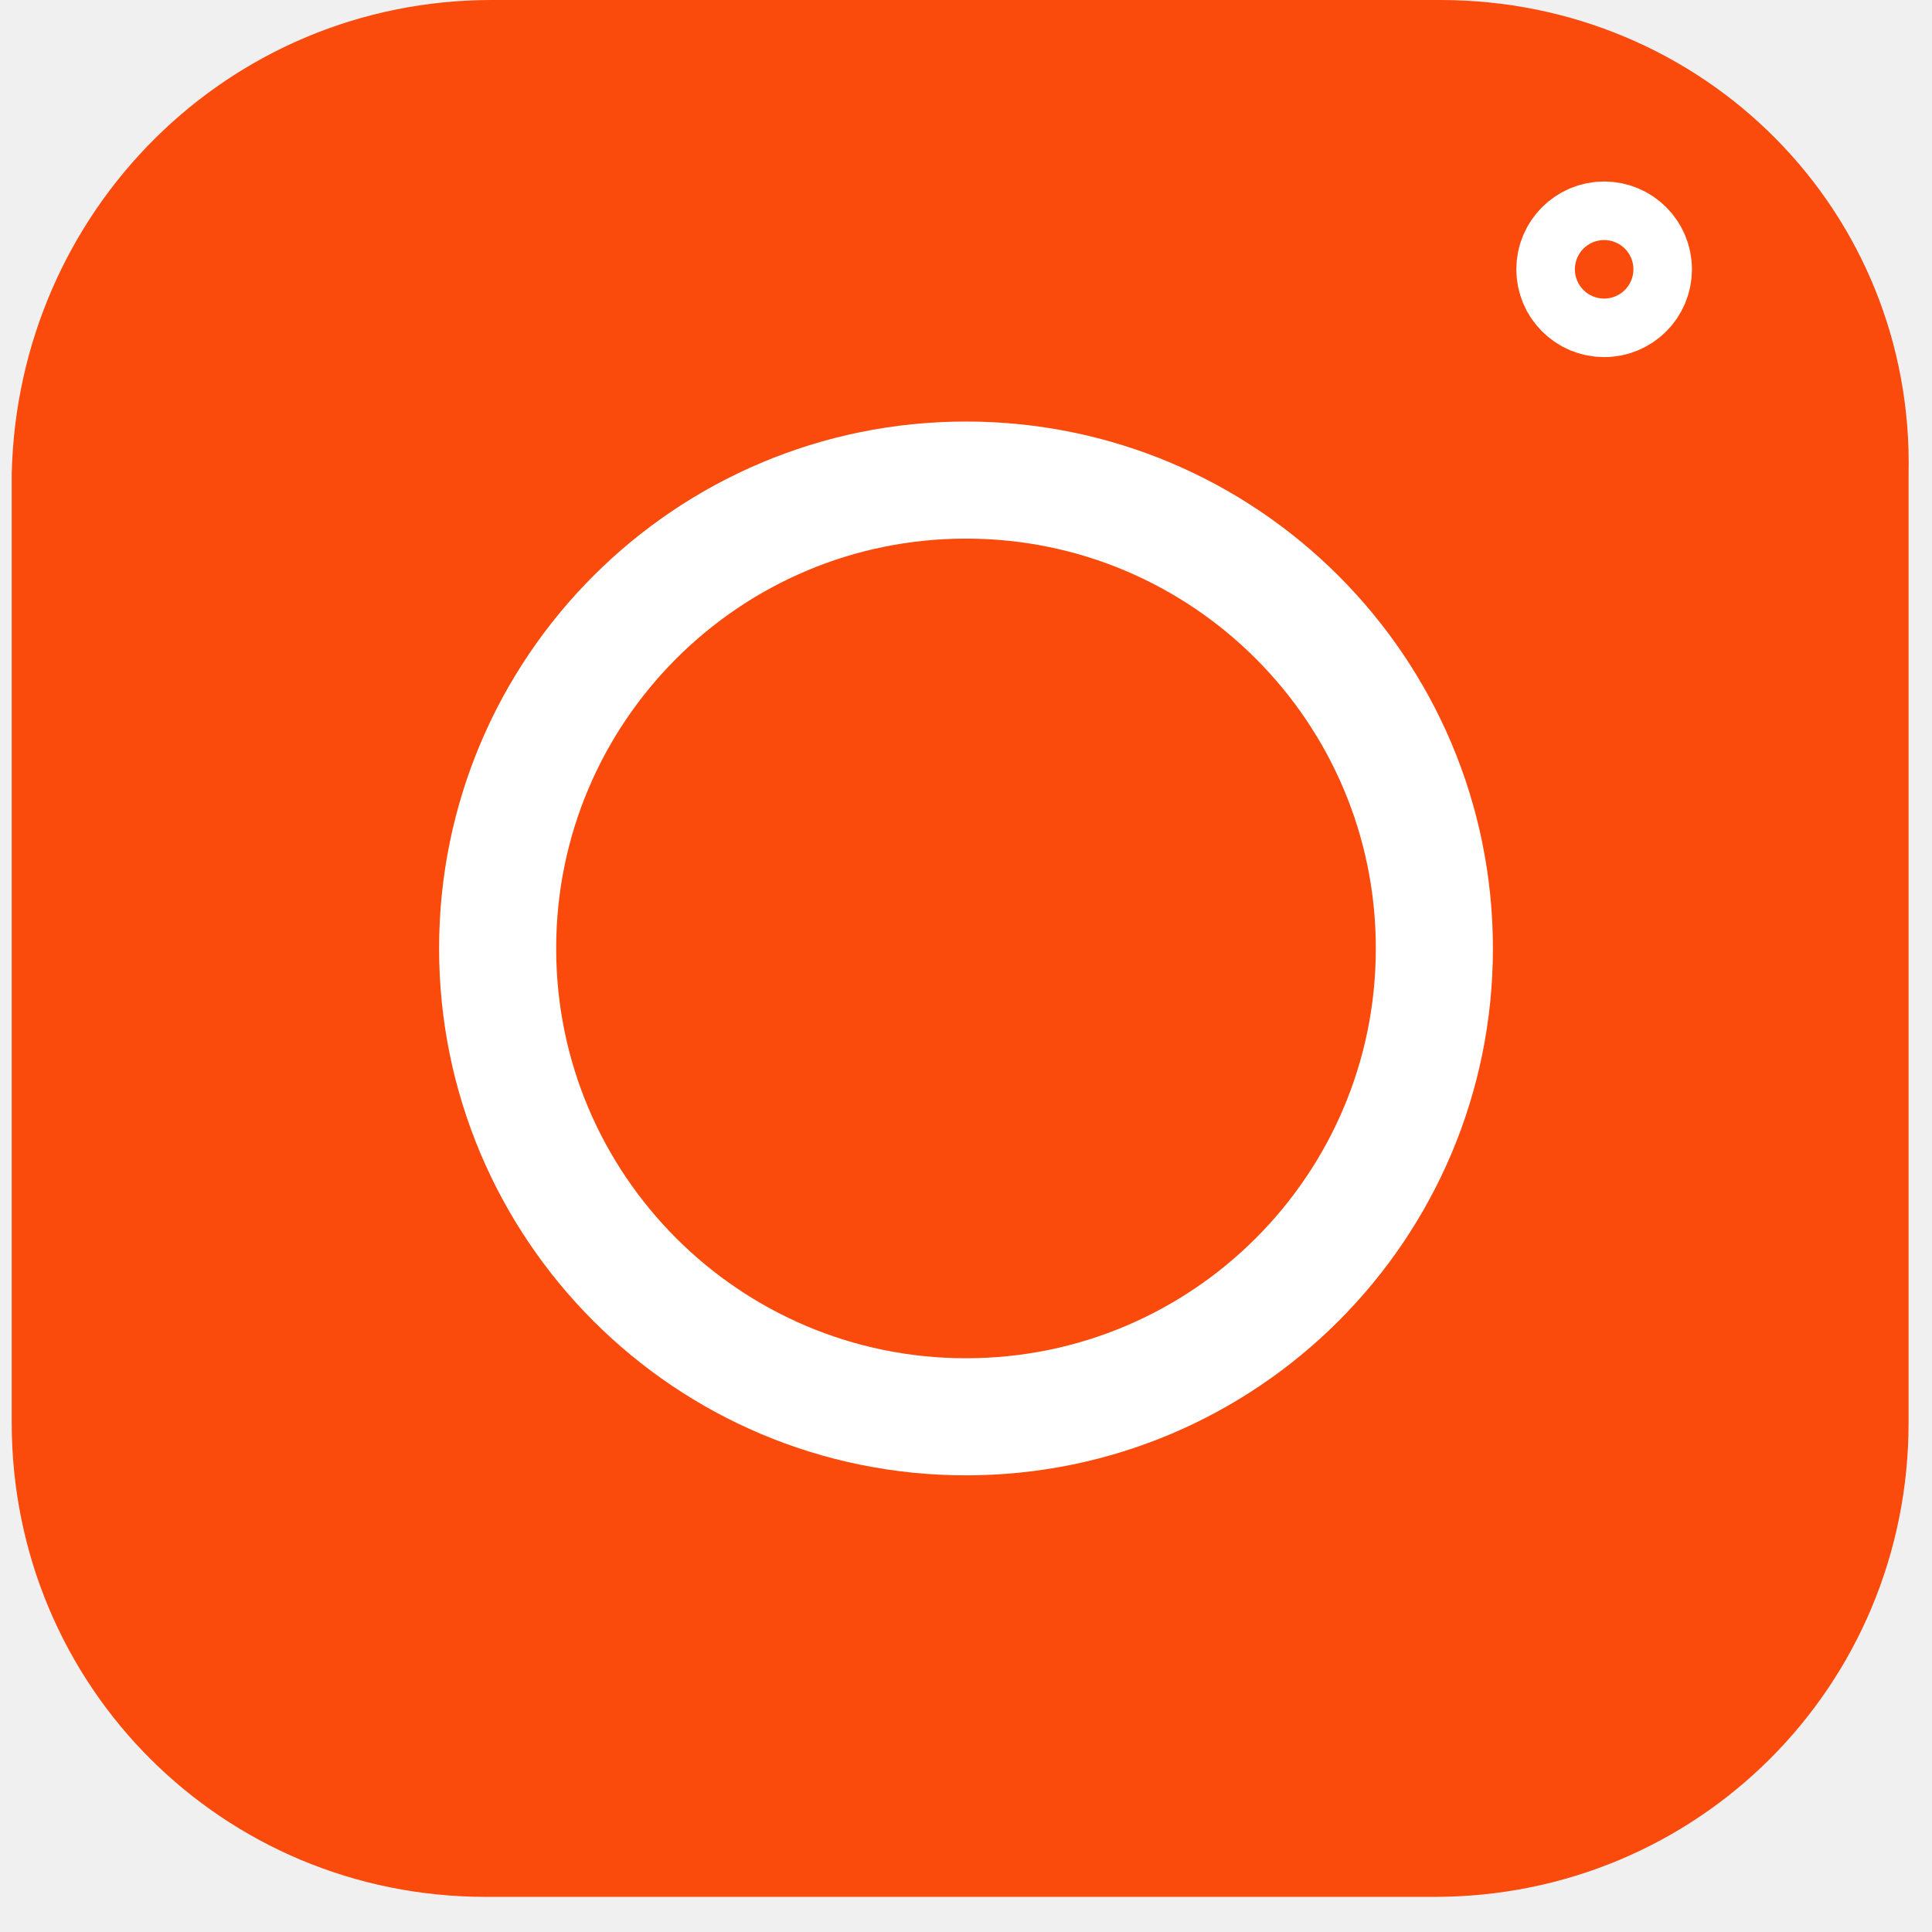
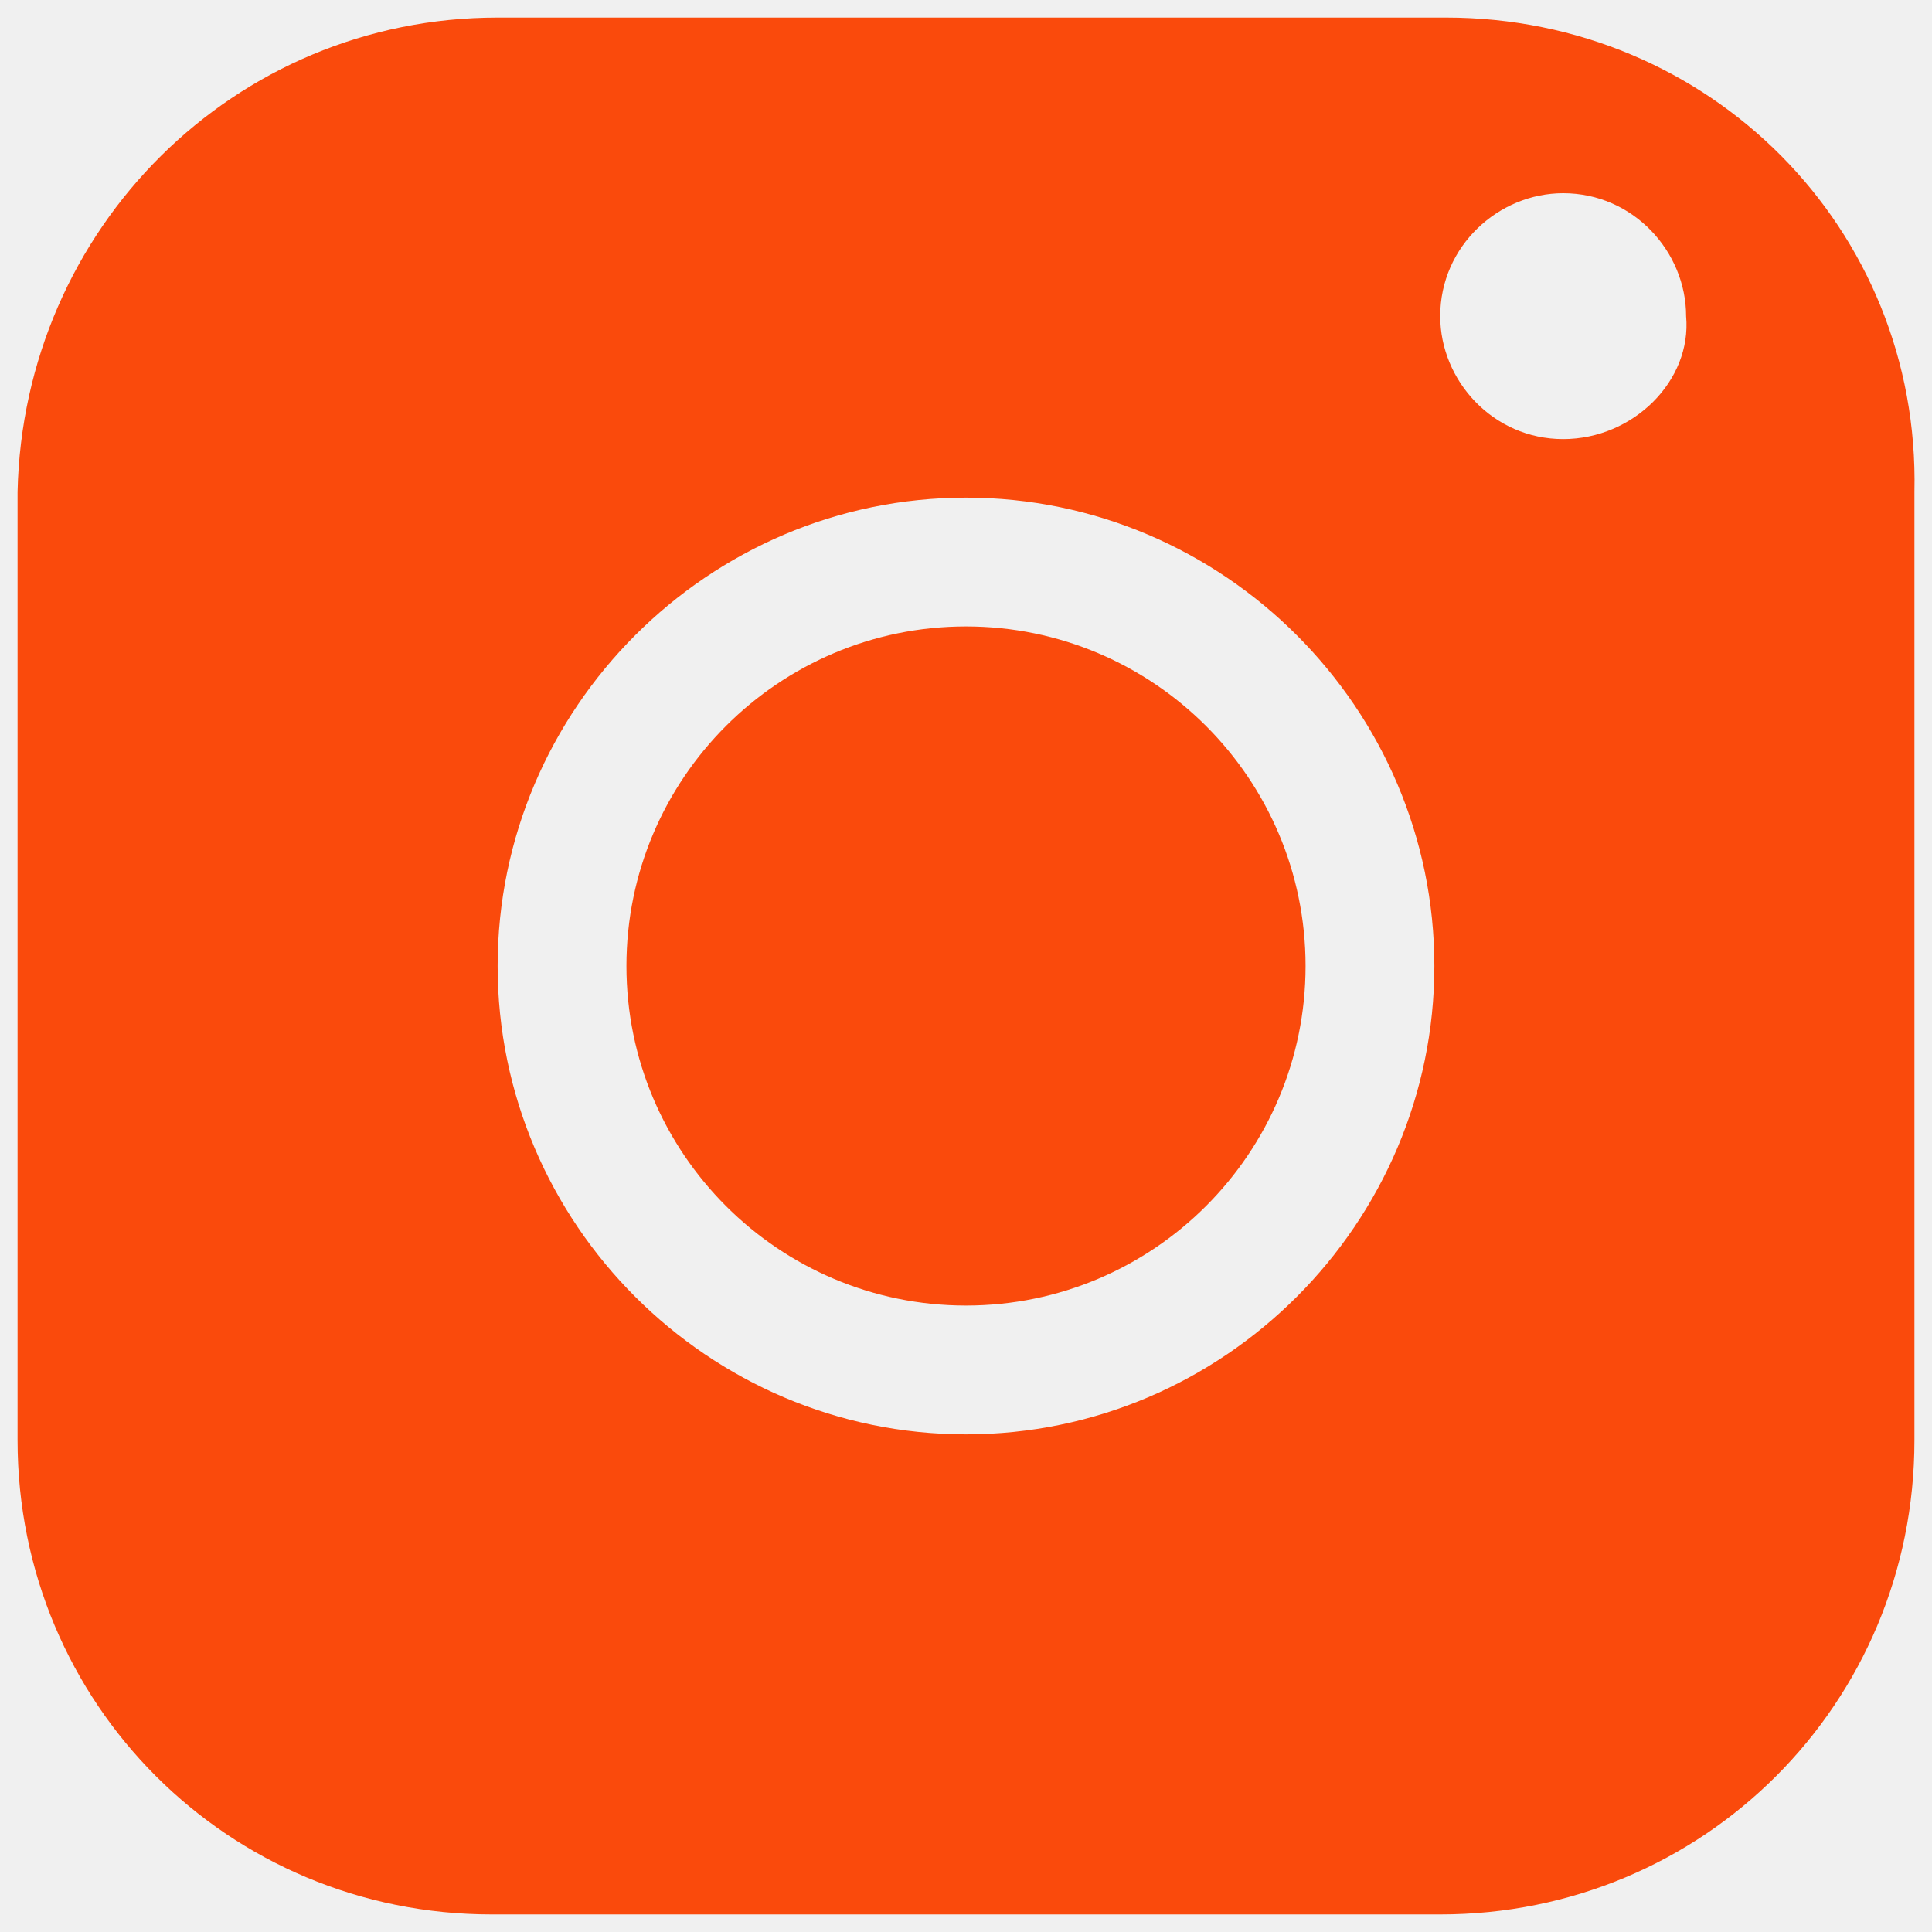
<svg xmlns="http://www.w3.org/2000/svg" version="1.1" id="Layer_1" x="0px" y="0px" viewBox="0 0 33 33" style="enable-background:new 0 0 33 33;" xml:space="preserve">
  <style type="text/css">
	.st0{fill:#FA4A0C;}
- 	.st1{fill:none;stroke:#FFFFFF;stroke-width:2;stroke-miterlimit:10;}
</style>
-   <path class="st0" d="M24.6,0H8.4C3.9,0,0.3,3.6,0.2,8.1v16.2c0,4.5,3.6,8.1,8.1,8.1c0,0,0,0,0,0h16.2c4.5,0,8.1-3.6,8.1-8.1  c0,0,0,0,0,0V8.1C32.7,3.6,29.1,0,24.6,0z" />
-   <circle class="st1" cx="16.5" cy="16.2" r="8" />
-   <circle class="st1" cx="27.4" cy="4.6" r="0.5" />
+   <g>
+     <path class="st0" d="M16.5,10.7c-3.2,0-5.8,2.6-5.8,5.8c0,3.2,2.6,5.8,5.8,5.8s5.8-2.6,5.8-5.8C22.3,13.3,19.7,10.7,16.5,10.7z" />
+     <path class="st0" d="M24.7,0.3H8.5C4,0.3,0.4,3.9,0.3,8.4v16.2c0,4.5,3.6,8.1,8.1,8.1h16.2c4.5,0,8.1-3.6,8.1-8.1V8.4   C32.8,3.9,29.2,0.3,24.7,0.3z M16.5,24.5c-4.4,0-8-3.6-8-8c0-4.4,3.6-8,8-8s8,3.6,8,8C24.5,20.9,20.9,24.5,16.5,24.5z M26.7,7.5   c-1.2,0-2.1-1-2.1-2.1c0-1.2,1-2.1,2.1-2.1c1.2,0,2.1,1,2.1,2.1C28.9,6.5,27.9,7.5,26.7,7.5z" />
+   </g>
</svg>
